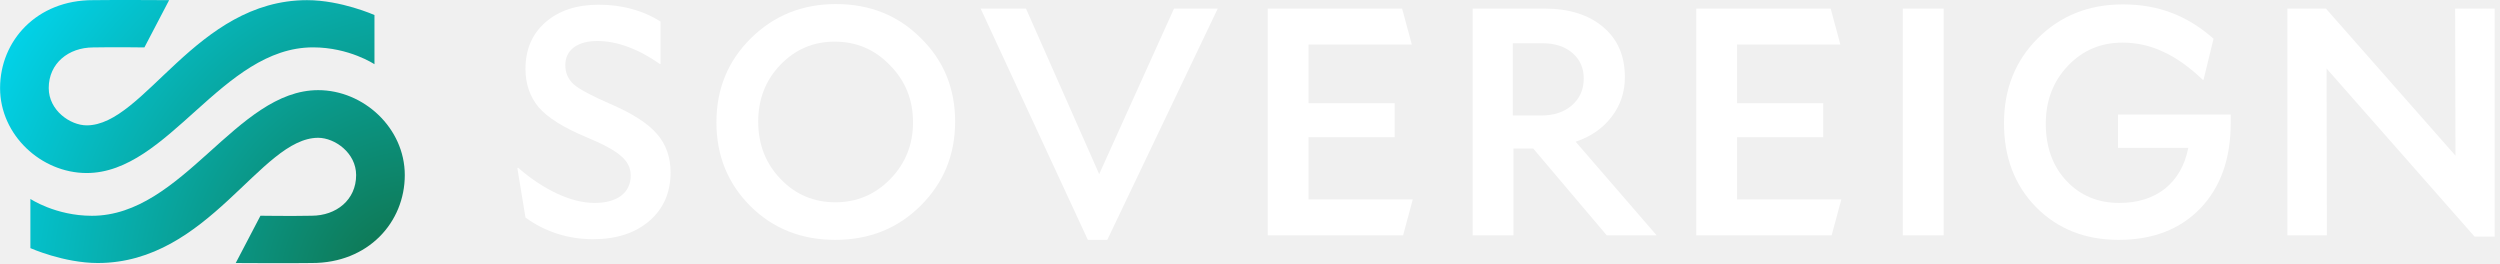
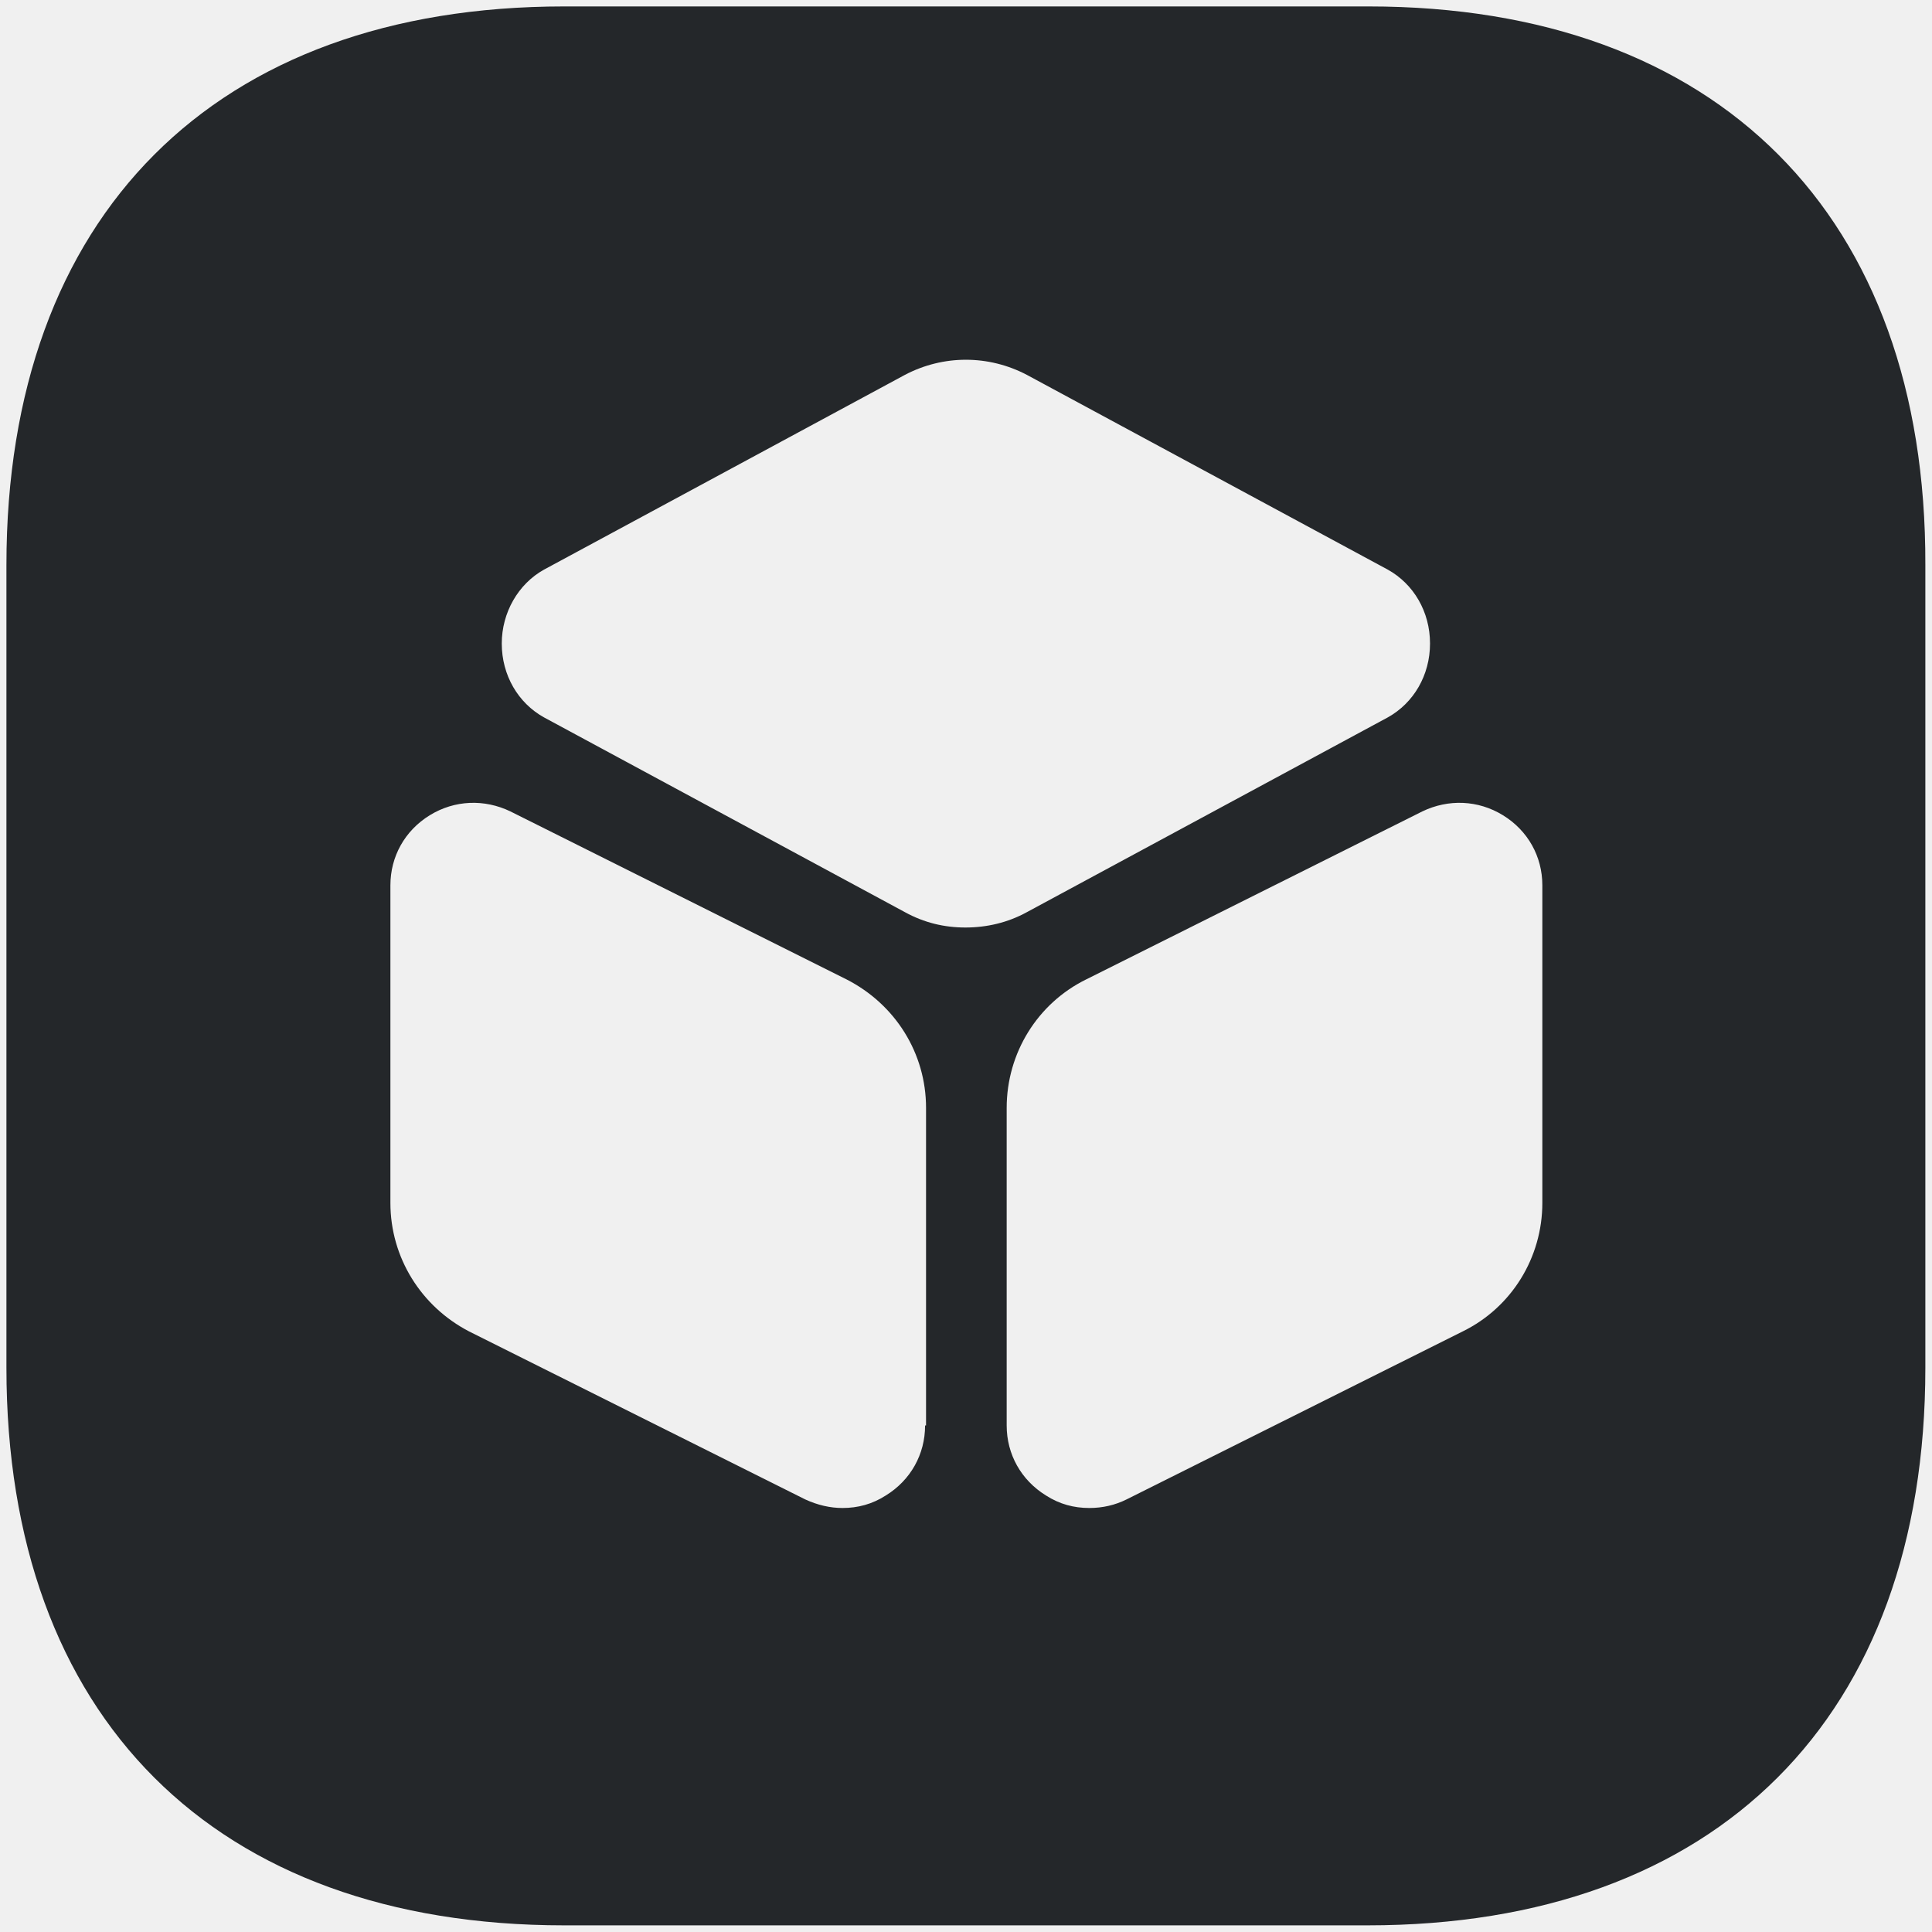
- <svg xmlns="http://www.w3.org/2000/svg" width="247" height="26" viewBox="0 0 247 26" fill="none">
-   <path d="M57.869 13.522C55.672 12.605 54.125 11.634 53.229 10.61C52.355 9.565 51.917 8.296 51.917 6.802C51.917 4.882 52.578 3.346 53.901 2.194C55.224 1.042 56.973 0.466 59.149 0.466C60.322 0.466 61.4 0.605 62.381 0.882C63.384 1.138 64.344 1.554 65.261 2.13V6.322H65.197C64.13 5.576 63.075 5.01 62.029 4.626C60.984 4.242 59.981 4.05 59.021 4.05C58.04 4.05 57.261 4.264 56.685 4.69C56.13 5.117 55.853 5.704 55.853 6.45C55.853 7.197 56.13 7.826 56.685 8.338C57.261 8.829 58.456 9.469 60.269 10.258C62.467 11.197 64.013 12.189 64.909 13.234C65.805 14.258 66.253 15.528 66.253 17.042C66.253 19.026 65.549 20.626 64.141 21.842C62.733 23.037 60.888 23.634 58.605 23.634C57.368 23.634 56.184 23.453 55.053 23.09C53.922 22.728 52.877 22.194 51.917 21.49L51.117 16.626L51.181 16.562C52.397 17.629 53.677 18.482 55.021 19.122C56.365 19.741 57.602 20.05 58.733 20.05C59.843 20.05 60.717 19.816 61.357 19.346C61.997 18.856 62.317 18.184 62.317 17.33C62.317 16.605 62.008 15.976 61.389 15.442C60.792 14.888 59.618 14.248 57.869 13.522Z" fill="white" />
-   <path d="M82.527 23.698C79.178 23.698 76.383 22.589 74.143 20.37C71.903 18.13 70.783 15.368 70.783 12.082C70.783 8.797 71.914 6.034 74.175 3.794C76.458 1.533 79.263 0.402 82.591 0.402C85.941 0.402 88.735 1.522 90.975 3.762C93.237 5.981 94.367 8.733 94.367 12.018C94.367 15.304 93.226 18.077 90.943 20.338C88.682 22.578 85.877 23.698 82.527 23.698ZM82.463 4.114C80.351 4.114 78.559 4.882 77.087 6.418C75.637 7.933 74.911 9.8 74.911 12.018C74.911 14.258 75.647 16.146 77.119 17.682C78.591 19.218 80.394 19.986 82.527 19.986C84.661 19.986 86.474 19.218 87.967 17.682C89.461 16.146 90.207 14.28 90.207 12.082C90.207 9.864 89.45 7.986 87.935 6.45C86.442 4.893 84.618 4.114 82.463 4.114Z" fill="white" />
-   <path d="M115.992 0.85H120.312L109.4 23.698H107.48L96.888 0.85H101.368L108.6 17.202L115.992 0.85Z" fill="white" />
-   <path d="M138.625 23.25H125.249V0.85H138.529L139.489 4.402H129.281V10.194H137.793V13.554H129.281V19.698H139.585L138.625 23.25Z" fill="white" />
-   <path d="M163.674 23.25H158.746L151.482 14.674H149.53V23.25H145.498V0.85H152.602C155.034 0.85 156.965 1.458 158.394 2.674C159.823 3.869 160.538 5.522 160.538 7.634C160.538 9.106 160.101 10.408 159.226 11.538C158.373 12.669 157.189 13.49 155.674 14.002L163.674 23.25ZM156.474 7.762C156.474 6.717 156.101 5.874 155.354 5.234C154.607 4.594 153.626 4.274 152.41 4.274H149.466V11.41H152.282C153.519 11.41 154.522 11.08 155.29 10.418C156.079 9.736 156.474 8.85 156.474 7.762Z" fill="white" />
-   <path d="M180.966 23.25H167.59V0.85H180.87L181.83 4.402H171.622V10.194H180.134V13.554H171.622V19.698H181.926L180.966 23.25Z" fill="white" />
-   <path d="M192.031 23.25H187.999V0.85H192.031V23.25Z" fill="white" />
-   <path d="M220.395 11.314V12.146C220.395 15.688 219.392 18.504 217.387 20.594C215.381 22.664 212.693 23.698 209.323 23.698C206.016 23.698 203.296 22.621 201.163 20.466C199.051 18.312 197.995 15.549 197.995 12.178C197.995 8.808 199.104 6.013 201.323 3.794C203.563 1.554 206.368 0.434 209.739 0.434C211.488 0.434 213.088 0.712 214.539 1.266C216.011 1.821 217.397 2.674 218.699 3.826L217.707 7.89H217.643C216.299 6.61 214.987 5.682 213.707 5.106C212.448 4.509 211.115 4.21 209.707 4.21C207.552 4.21 205.749 4.978 204.299 6.514C202.848 8.05 202.123 9.949 202.123 12.21C202.123 14.536 202.805 16.424 204.171 17.874C205.536 19.325 207.275 20.05 209.387 20.05C211.2 20.05 212.704 19.581 213.899 18.642C215.093 17.682 215.861 16.338 216.203 14.61H209.259V11.314H220.395Z" fill="white" />
-   <path d="M229.897 23.25H225.993V0.85H229.801L242.601 15.378L242.569 0.85H246.473V23.378H244.489L229.865 6.77L229.897 23.25Z" fill="white" />
-   <path d="M36.997 6.346C36.997 6.346 34.504 4.68 30.923 4.68C21.941 4.68 16.654 17.095 8.562 17.095C4.084 17.095 0.007 13.358 0.007 8.701C0.007 4.043 3.62 -0.002 9.2 0.015C11.202 -0.019 16.709 0.015 16.709 0.015L14.267 4.686C14.267 4.686 11.201 4.642 9.2 4.686C6.779 4.693 4.814 6.244 4.814 8.701C4.814 10.902 6.928 12.381 8.562 12.386C14.267 12.386 19.37 0.015 30.337 0.015C33.69 0.015 36.997 1.484 36.997 1.484V6.346Z" fill="url(#paint0_radial_3969_678)" />
-   <path d="M3.003 19.654C3.003 19.654 5.496 21.32 9.077 21.32C18.059 21.32 23.346 8.906 31.438 8.906C35.916 8.906 39.993 12.642 39.993 17.299C39.993 21.957 36.38 26.002 30.799 25.985C28.798 26.019 23.29 25.985 23.29 25.985L25.733 21.314C25.733 21.314 28.799 21.358 30.799 21.314C33.221 21.307 35.186 19.756 35.186 17.299C35.186 15.098 33.072 13.619 31.438 13.614C25.733 13.614 20.629 25.985 9.663 25.985C6.31 25.985 3.003 24.516 3.003 24.516L3.003 19.654Z" fill="url(#paint1_radial_3969_678)" />
-   <defs>
-     <radialGradient id="paint0_radial_3969_678" cx="0" cy="0" r="1" gradientUnits="userSpaceOnUse" gradientTransform="translate(40.2417 27.6656) rotate(-145.598) scale(53.1491 55.7649)">
-       <stop stop-color="#107047" />
-       <stop offset="0.981" stop-color="#00E0FF" />
-     </radialGradient>
-     <radialGradient id="paint1_radial_3969_678" cx="0" cy="0" r="1" gradientUnits="userSpaceOnUse" gradientTransform="translate(40.2417 27.6656) rotate(-145.598) scale(53.1491 55.7649)">
-       <stop stop-color="#107047" />
-       <stop offset="0.981" stop-color="#00E0FF" />
-     </radialGradient>
-   </defs>
+ <svg xmlns="http://www.w3.org/2000/svg" width="125" height="125" viewBox="0 0 125 125" fill="none">
+   <path d="M88.547 0.416H36.501C13.893 0.416 0.416 13.948 0.416 36.545V88.503C0.416 111.1 13.893 124.57 36.501 124.57H88.485C111.093 124.57 124.57 111.1 124.57 88.503V36.545C124.632 13.948 111.155 0.416 88.547 0.416ZM59.853 92.228C59.853 94.09 58.922 95.766 57.307 96.76C56.437 97.318 55.506 97.567 54.512 97.567C53.705 97.567 52.897 97.38 52.09 97.008L30.352 86.144C27.246 84.531 25.259 81.365 25.259 77.826V57.279C25.259 55.416 26.191 53.74 27.805 52.747C29.42 51.754 31.346 51.691 33.022 52.498L54.76 63.362C57.928 64.976 59.915 68.142 59.915 71.68V92.228H59.853ZM58.549 59.017L35.196 46.415C33.519 45.484 32.464 43.684 32.464 41.635C32.464 39.648 33.519 37.786 35.196 36.855L58.549 24.253C61.033 22.95 63.952 22.95 66.437 24.253L89.79 36.855C91.466 37.786 92.522 39.586 92.522 41.635C92.522 43.684 91.466 45.484 89.79 46.415L66.437 59.017C65.195 59.7 63.828 60.01 62.462 60.01C61.095 60.01 59.791 59.7 58.549 59.017ZM99.789 77.826C99.789 81.365 97.802 84.593 94.634 86.144L72.896 97.008C72.151 97.38 71.343 97.567 70.474 97.567C69.48 97.567 68.548 97.318 67.679 96.76C66.064 95.766 65.132 94.09 65.132 92.228V71.68C65.132 68.142 67.12 64.914 70.287 63.362L92.025 52.498C93.702 51.691 95.628 51.754 97.243 52.747C98.857 53.74 99.789 55.416 99.789 57.279V77.826Z" fill="#24272A" />
</svg>
